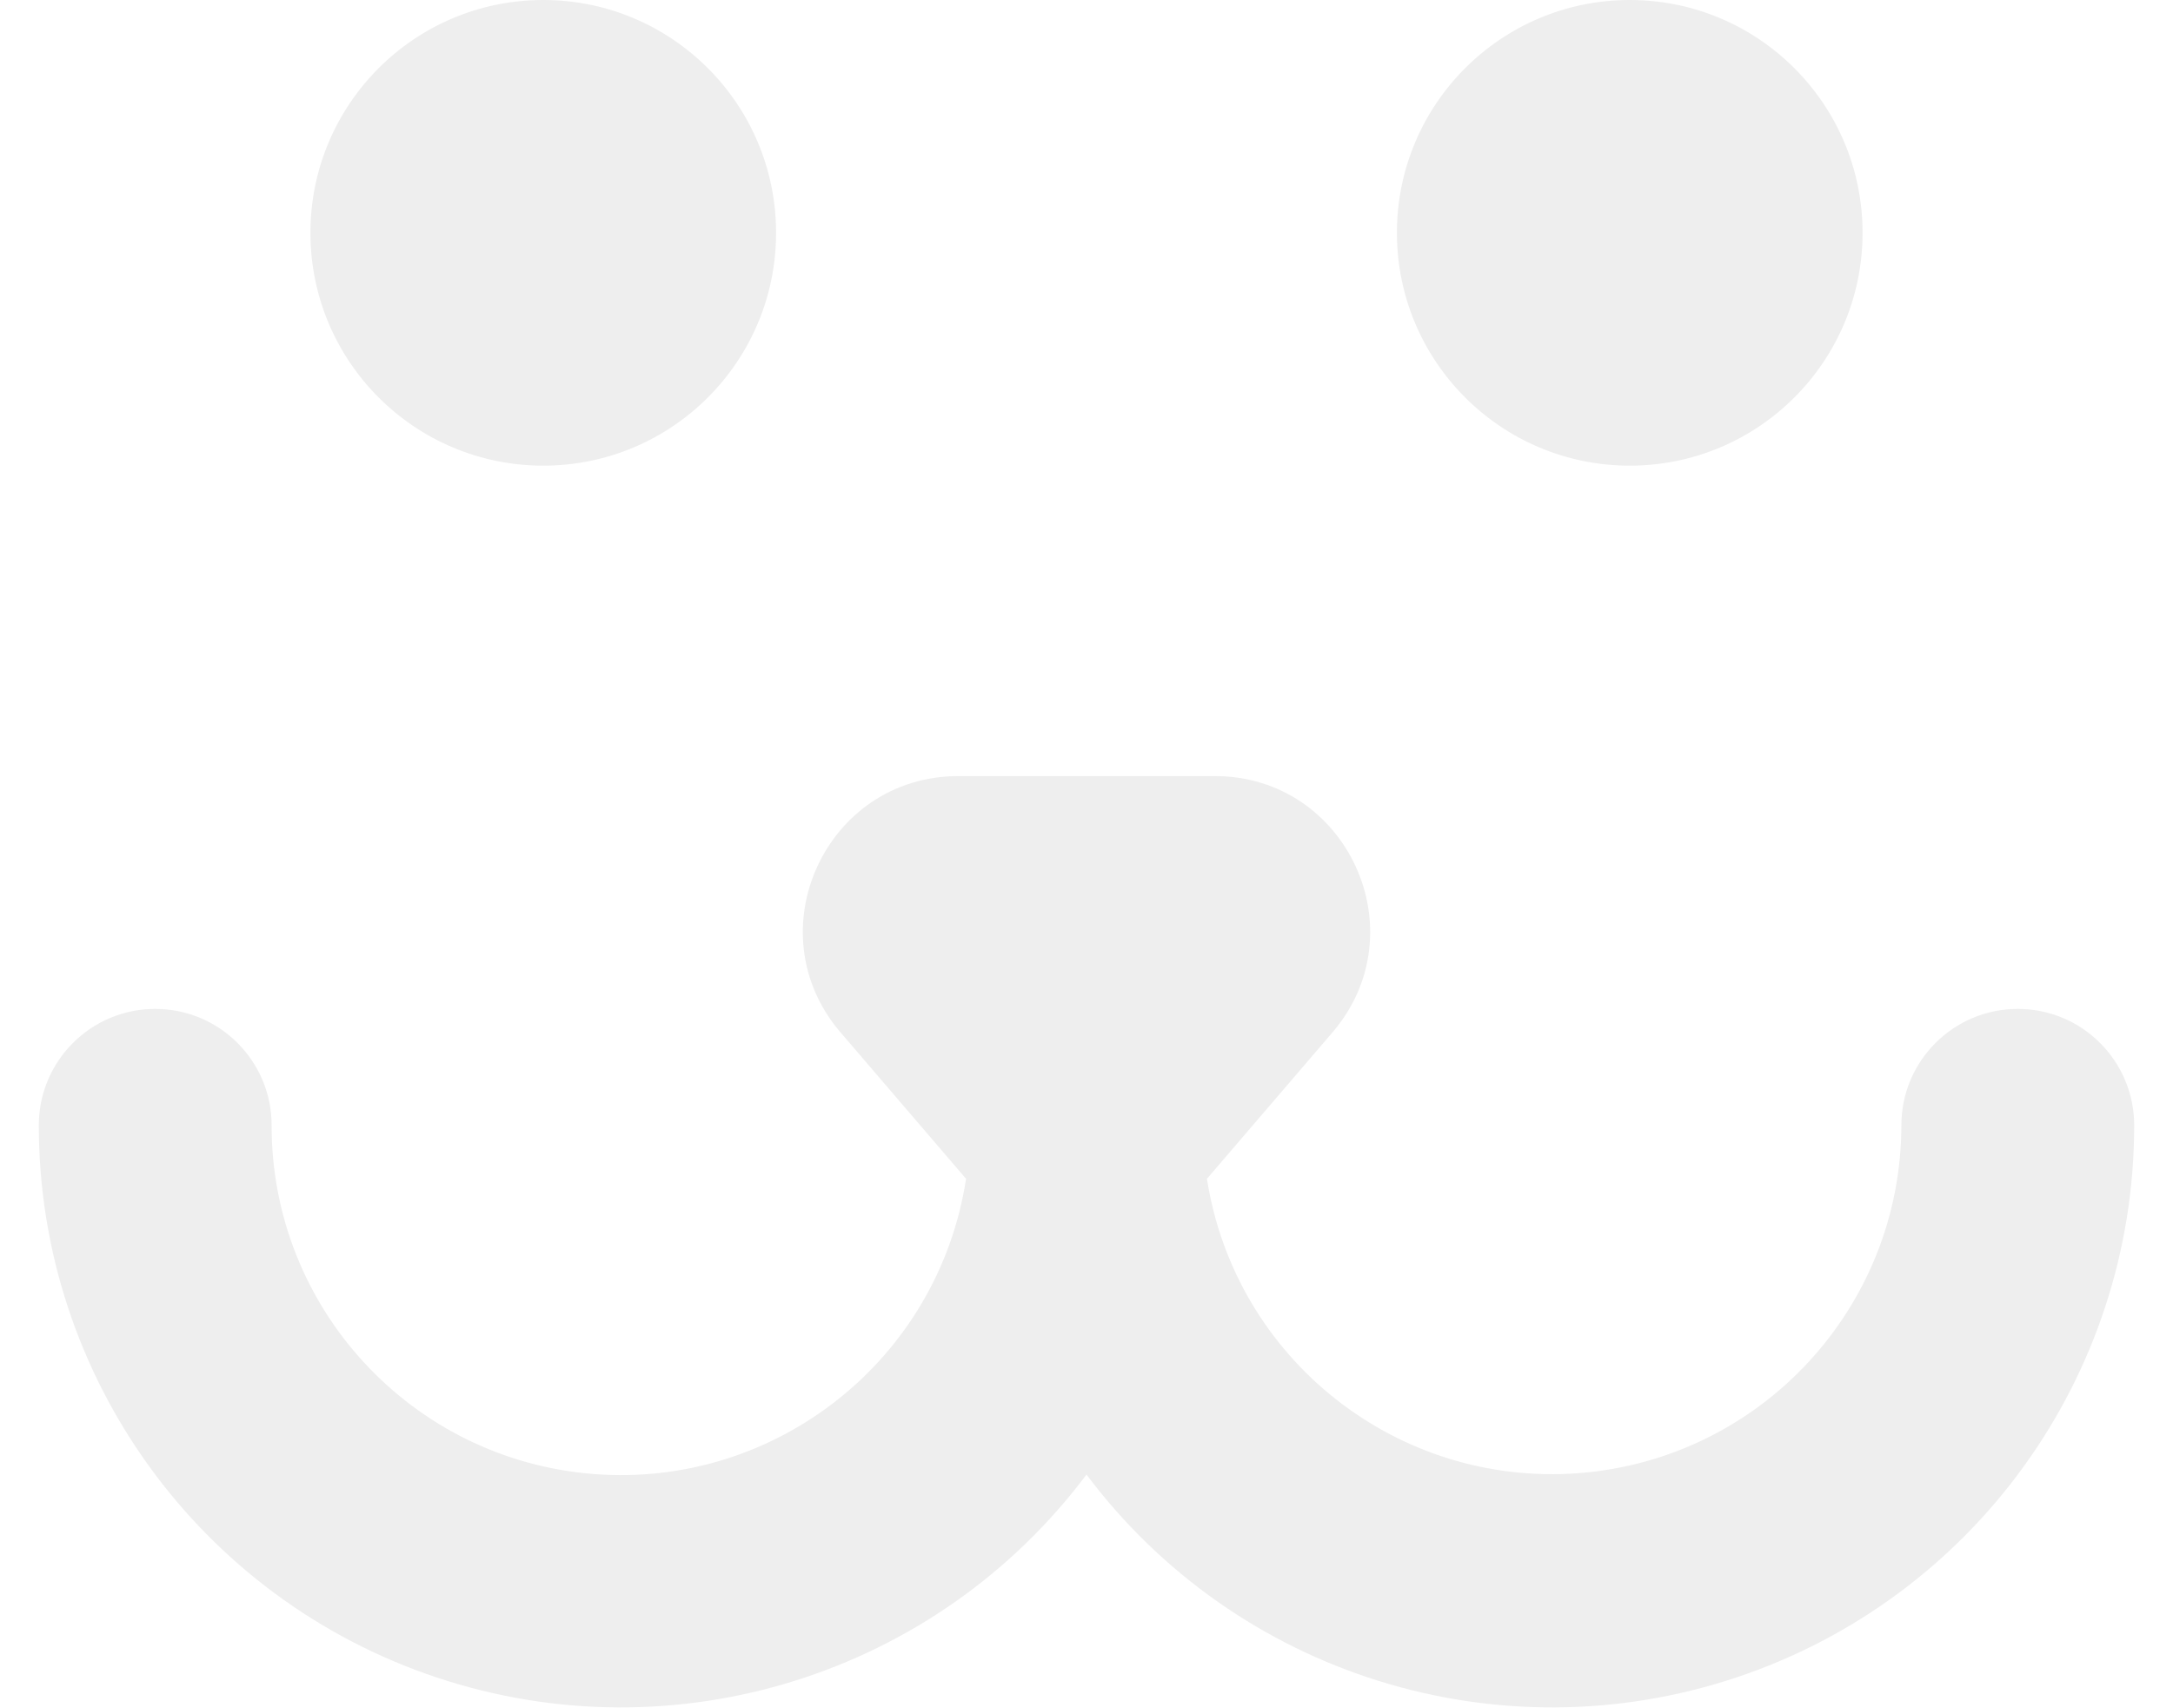
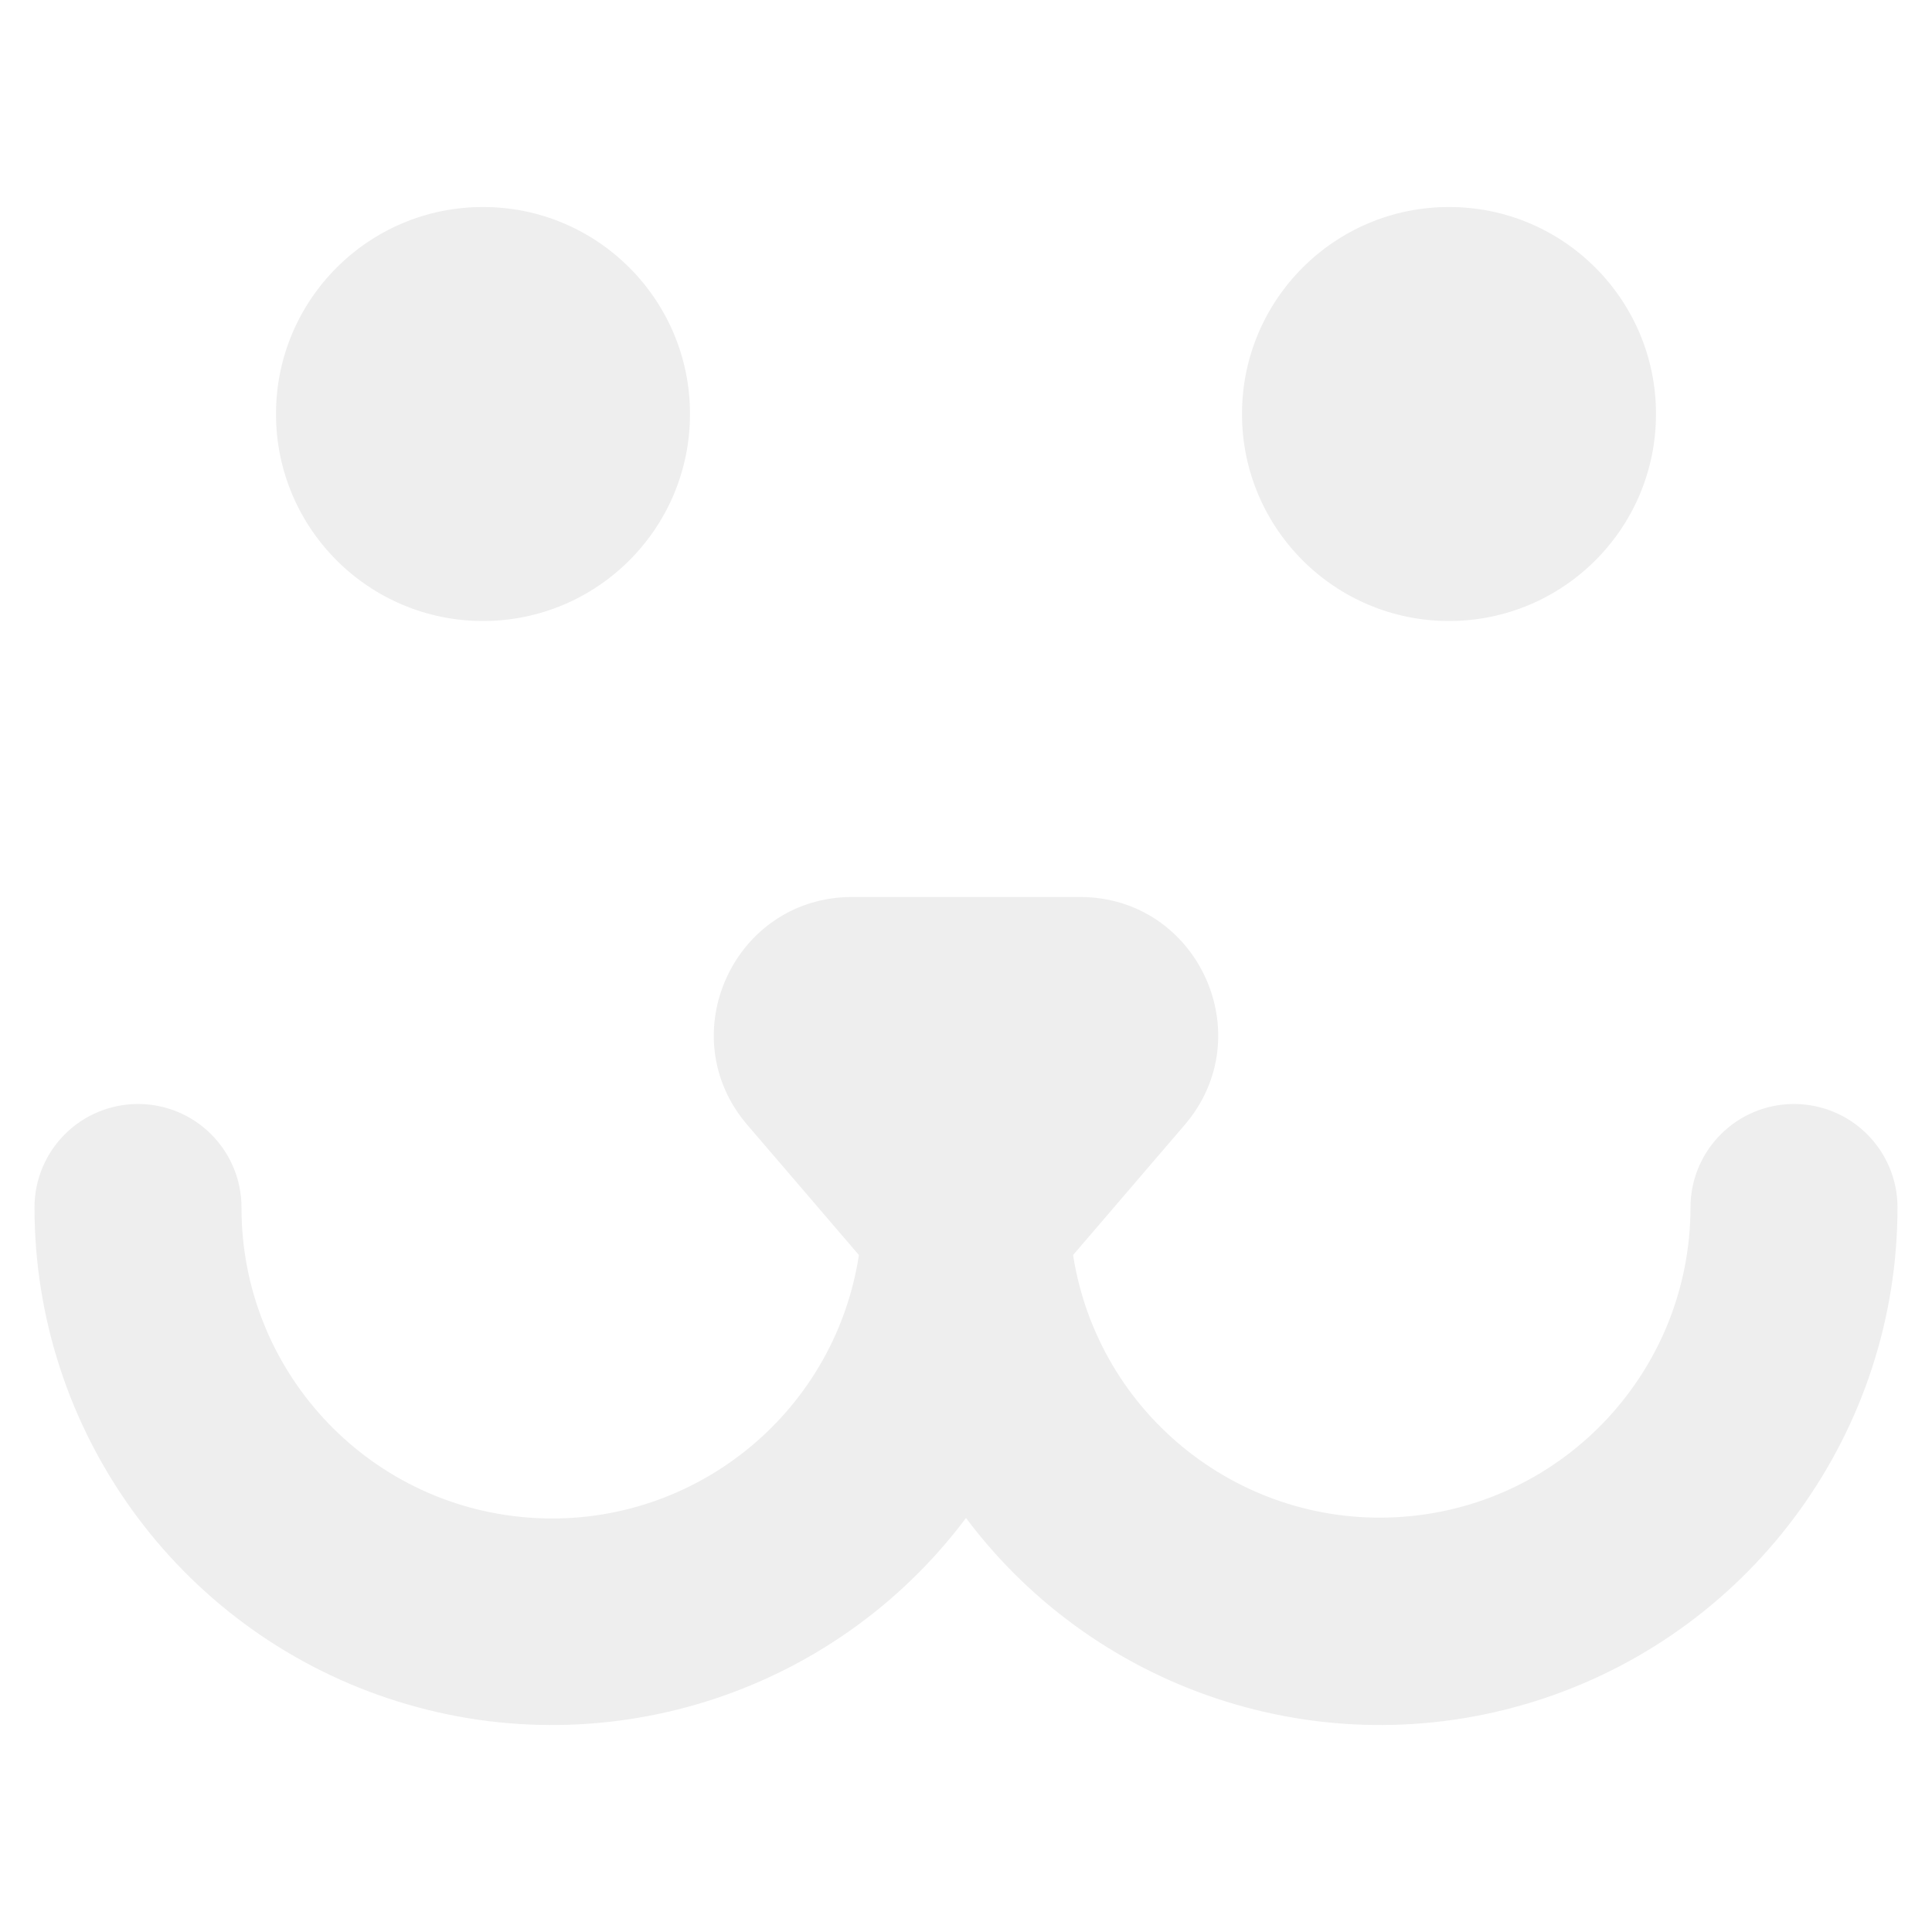
- <svg xmlns="http://www.w3.org/2000/svg" width="28" height="22" viewBox="0 0 28 22" fill="none">
+ <svg xmlns="http://www.w3.org/2000/svg" width="10" height="10" viewBox="0 0 28 22" fill="none">
  <path fill-rule="evenodd" clip-rule="evenodd" d="M14 10h1.652c1.708 0 2.63 2.004 1.518 3.302l-1.618 1.887A4.501 4.501 0 0024.5 14.5a1.5 1.5 0 013 0A7.5 7.5 0 0114 19 7.5 7.5 0 01.5 14.5a1.5 1.5 0 013 0 4.5 4.5 0 008.948.689l-1.618-1.887C9.718 12.004 10.64 10 12.35 10H14z" fill="#eee" />
  <circle cx="21" cy="3" r="3" fill="#eee" />
  <circle cx="7" cy="3" r="3" fill="#eee" />
</svg>
